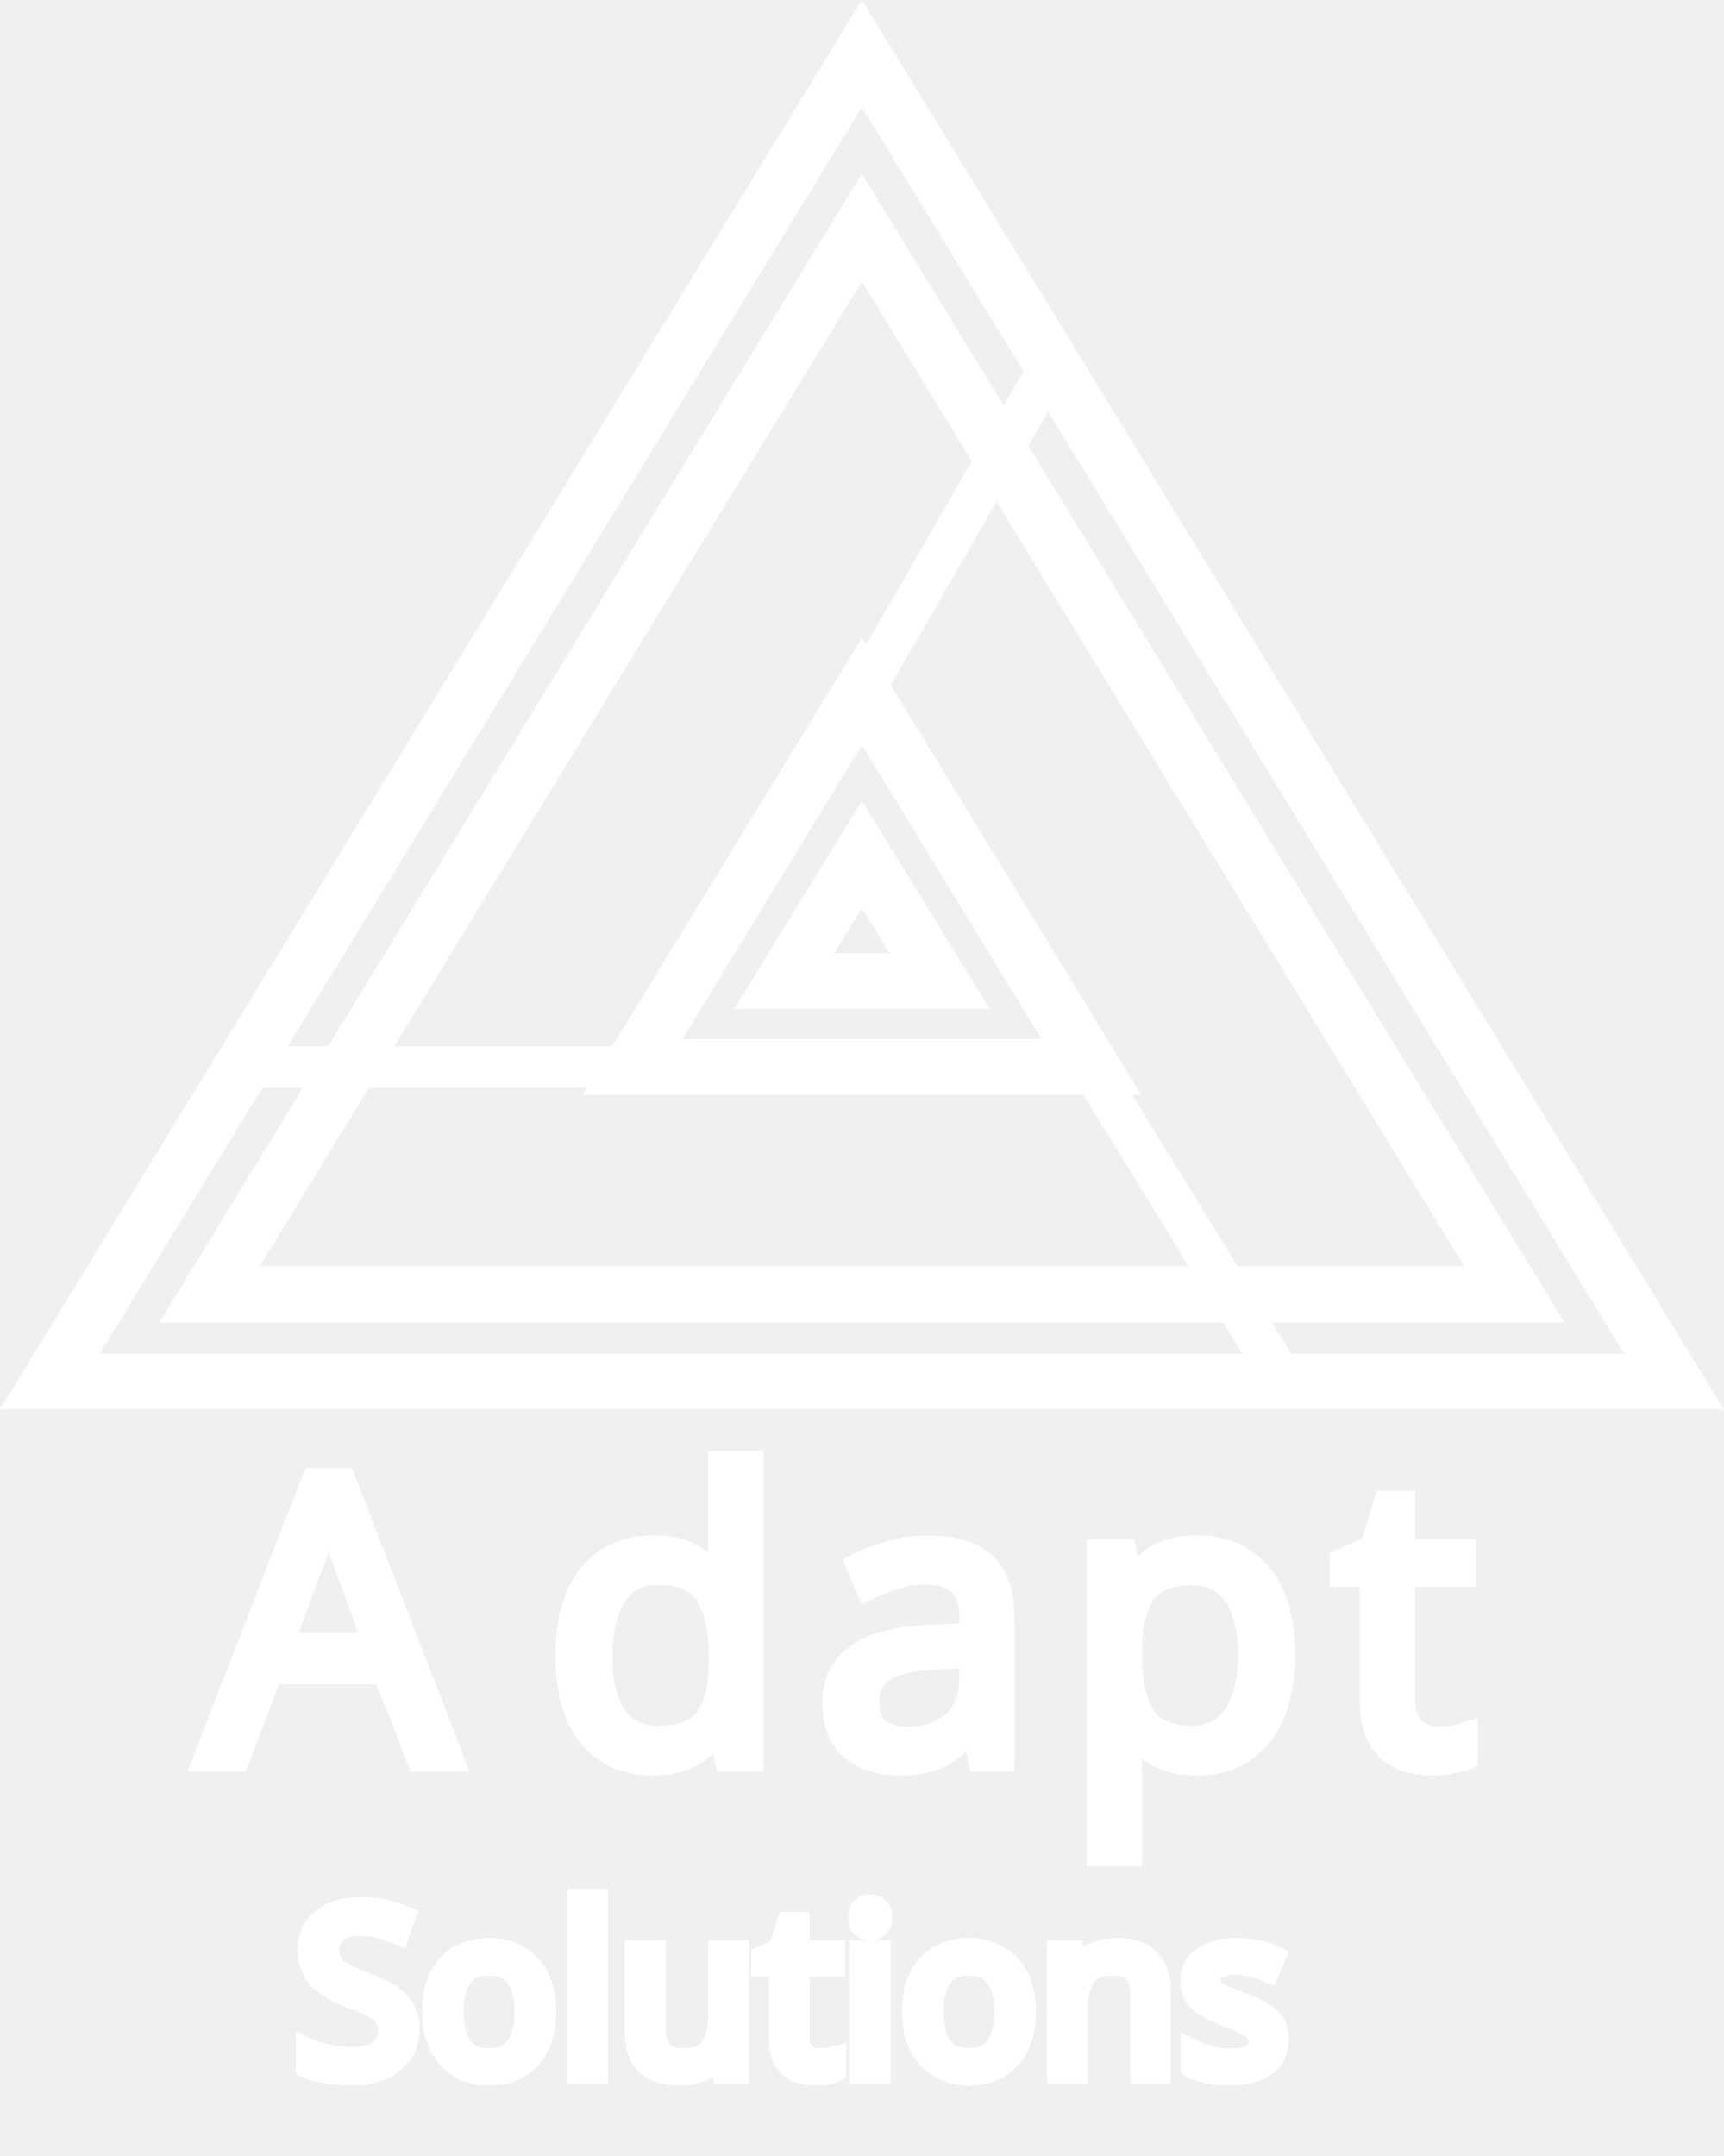
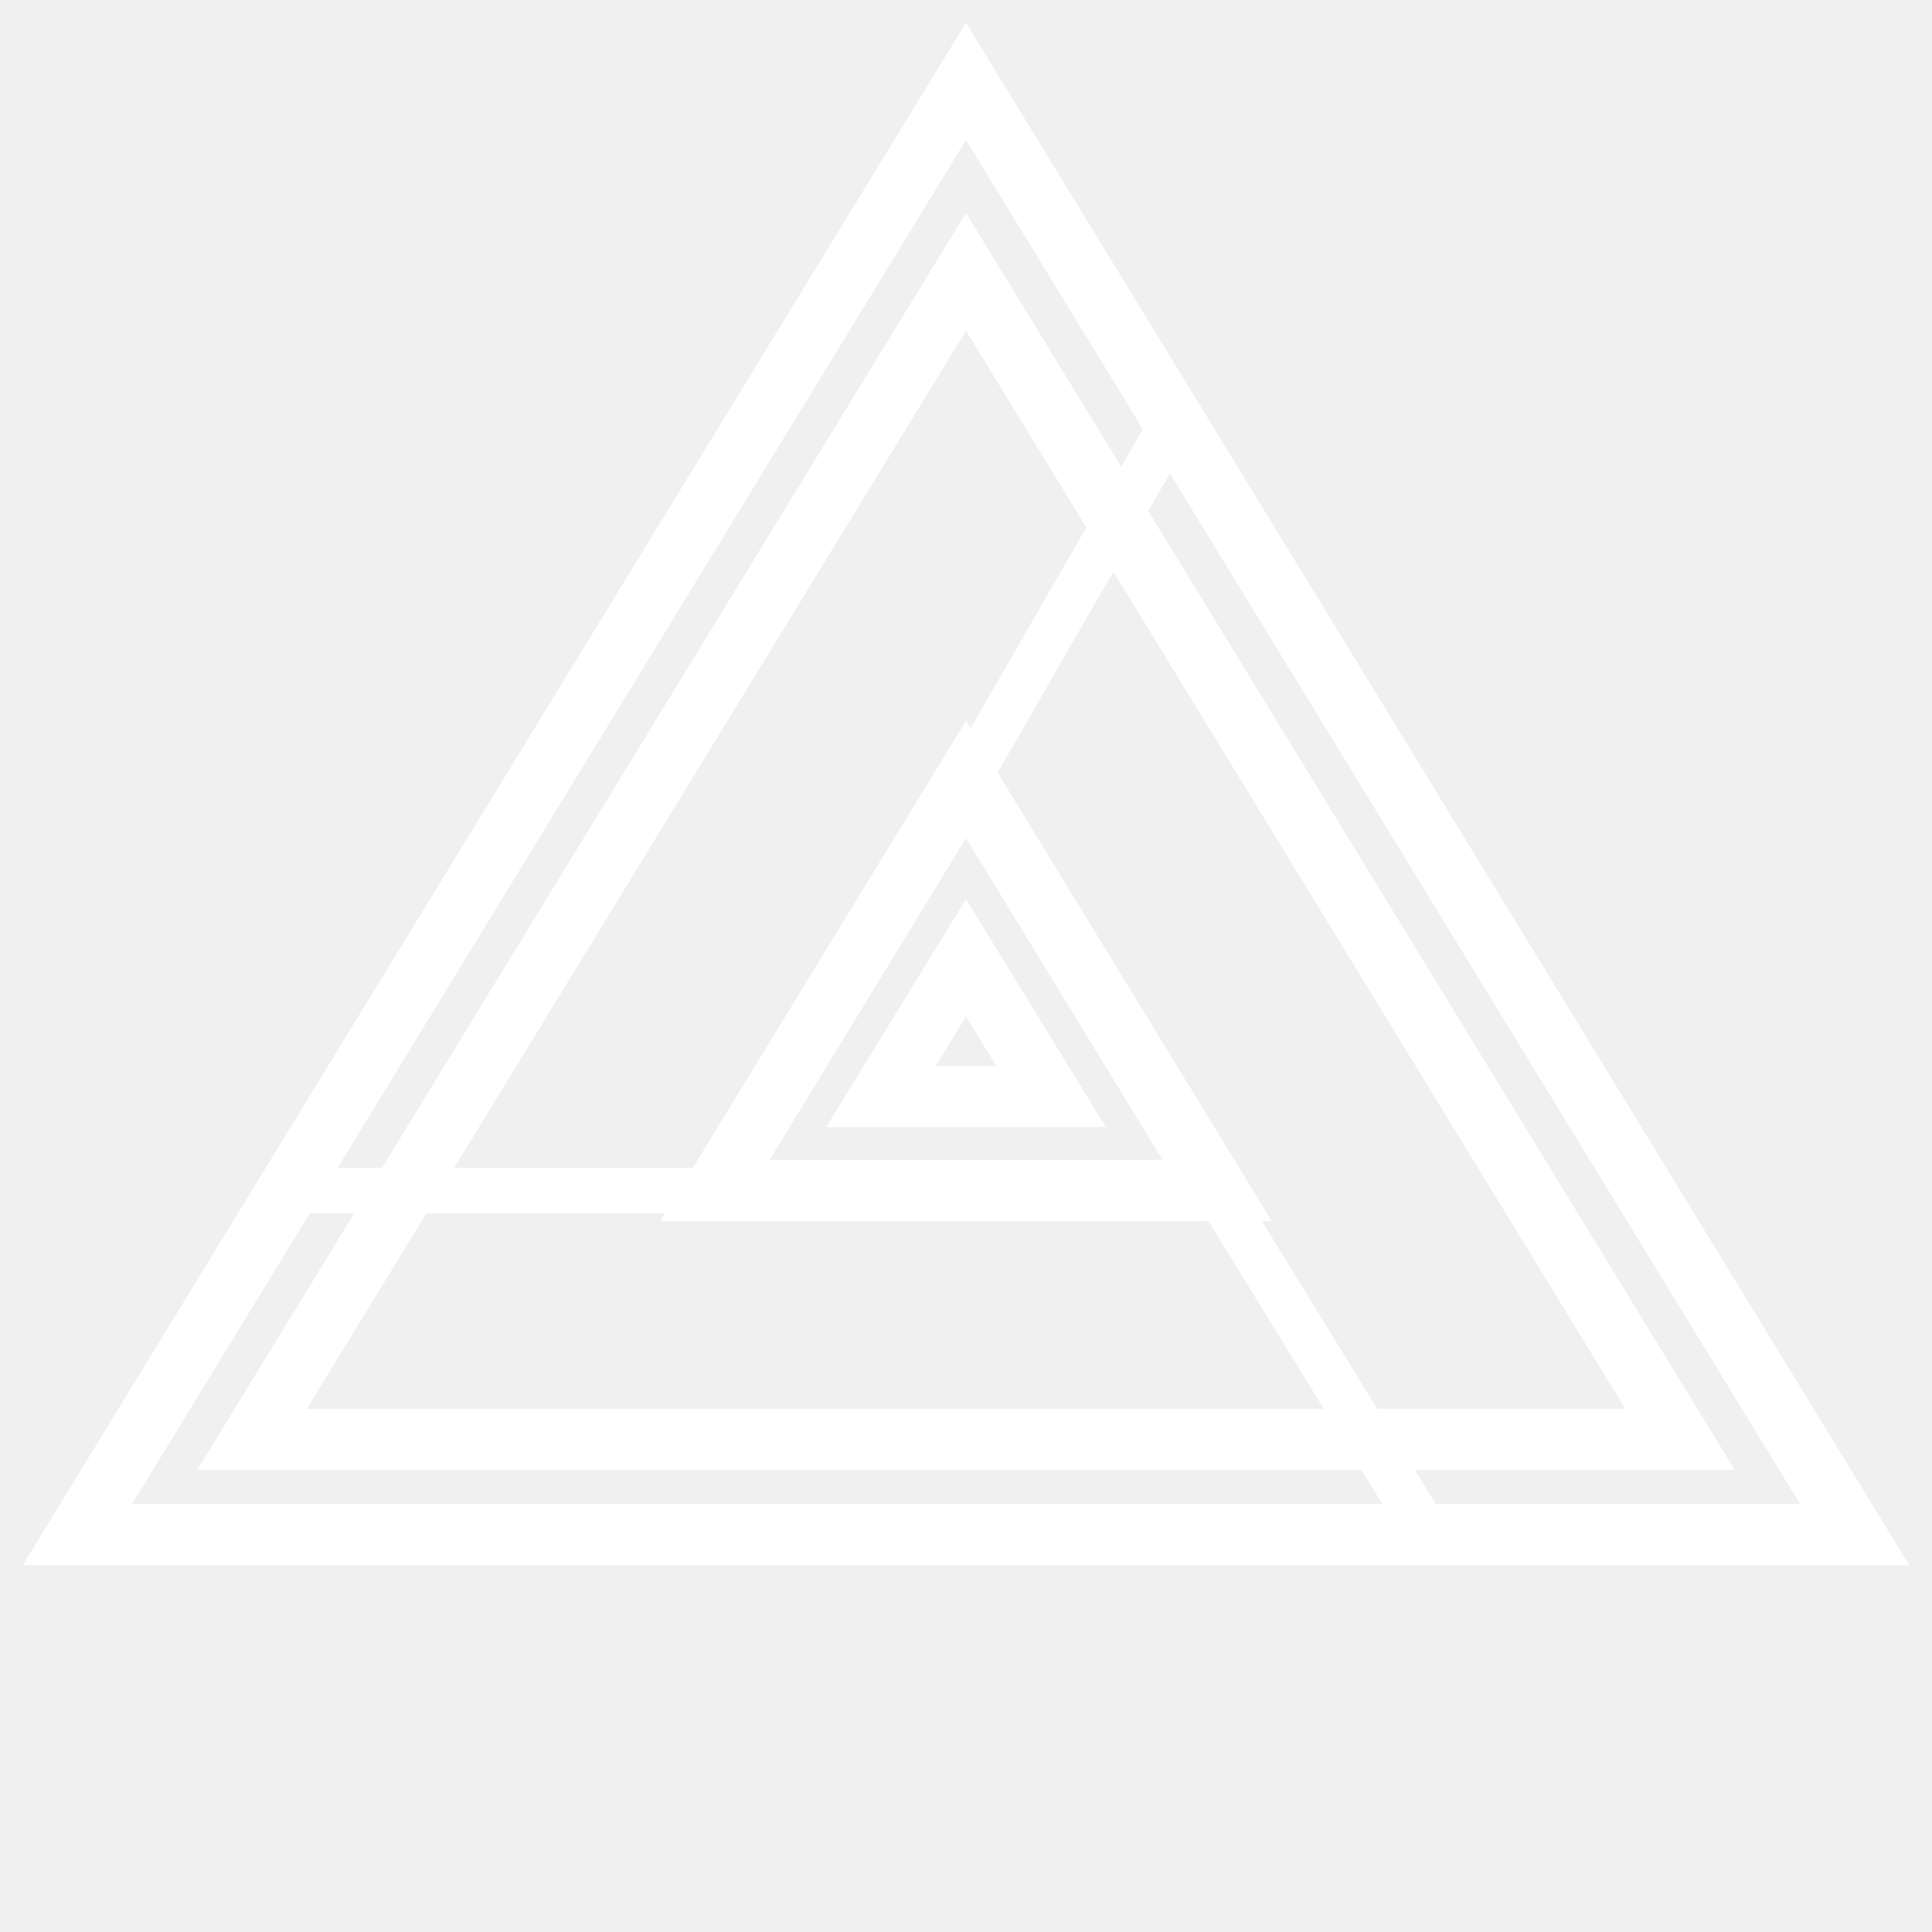
- <svg xmlns="http://www.w3.org/2000/svg" width="83" height="103.813" viewBox="0 0 83 103.813">
+ <svg xmlns="http://www.w3.org/2000/svg" width="85" height="85">
  <defs>
    <style>.a,.c,.d,.e{fill:#fff;}.b{fill:none;stroke-width:2px;}.b,.c,.d,.e{stroke:#fff;stroke-miterlimit:10;}.c,.d{font-size:19px;}.c,.d,.e{font-family:SweetSansPro-Regular, Sweet Sans Pro;}.c{letter-spacing:0.05em;}.d{letter-spacing:0.07em;}.e{font-size:11px;}</style>
  </defs>
-   <path class="a" d="M41.5,5.157,78.2,65.175H4.807L41.5,5.157M41.5,0,0,67.864H83Z" />
-   <path class="a" d="M53.815,26.967,82.83,74.412H24.807L53.815,26.967m0-5.157L20,77.1H87.63Z" transform="translate(-12.315 -13.429)" />
-   <path class="a" d="M53.815,26.967,82.83,74.412H24.807L53.815,26.967m0-5.157L20,77.1H87.63Z" transform="translate(-12.315 -13.429)" />
-   <path class="a" d="M86.449,85.087l8.65,14.16H77.807l8.642-14.16m0-5.157L73,101.937H99.9Z" transform="translate(-44.949 -49.216)" />
-   <path class="a" d="M98.148,105.5l1.333,2.183H96.815l1.333-2.183m0-5.157L92,110.369h12.3Z" transform="translate(-56.648 -61.783)" />
-   <line class="b" y1="15.098" x2="8.692" transform="translate(41.838 17.718)" />
-   <line class="b" x2="19.213" transform="translate(11.528 51.38)" />
-   <line class="b" x1="9.779" y1="15.912" transform="translate(52.278 50.992)" />
-   <g transform="translate(9.754 63.801)">
-     <text class="c" transform="translate(0 21)">
-       <tspan x="0" y="0">A</tspan>
-     </text>
-     <text class="d" transform="translate(16.45 21)">
-       <tspan x="0" y="0">dapt</tspan>
-     </text>
-     <text class="e" transform="translate(4.423 36.013)">
-       <tspan x="0" y="0">Solutions</tspan>
-     </text>
+   <g>
+     <rect fill="none" id="canvas_background" height="87" width="87" y="-1" x="-1" />
+   </g>
+   <g>
+     <path id="svg_1" d="m42.5,6.157l36.7,60.018l-73.393,0l36.693,-60.018m0,-5.157l-41.5,67.864l83,0l-41.5,-67.864z" class="a" />
+     <path id="svg_2" d="m42.5,14.538l29.015,47.445l-58.023,0l29.008,-47.445m0,-5.157l-33.815,55.29l67.63,0l-33.815,-55.29z" class="a" />
+     <path id="svg_3" d="m42.5,14.538l29.015,47.445l-58.023,0l29.008,-47.445m0,-5.157l-33.815,55.29l67.63,0l-33.815,-55.29z" class="a" />
+     <path id="svg_4" d="m42.5,36.871l8.65,14.16l-17.292,0l8.642,-14.16m0,-5.157l-13.449,22.007l26.9,0l-13.451,-22.007z" class="a" />
+     <path id="svg_5" d="m42.5,44.717l1.333,2.183l-2.666,0l1.333,-2.183m0,-5.157l-6.148,10.026l12.3,0l-6.152,-10.026z" class="a" />
+     <line id="svg_6" x1="42.838" y2="18.718" x2="51.53" y1="33.816" class="b" />
+     <line id="svg_7" x1="12.528" y1="52.38" y2="52.38" x2="31.741" class="b" />
+     <line id="svg_8" x2="53.278" y2="51.992" y1="67.904" x1="63.057" class="b" />
  </g>
</svg>
